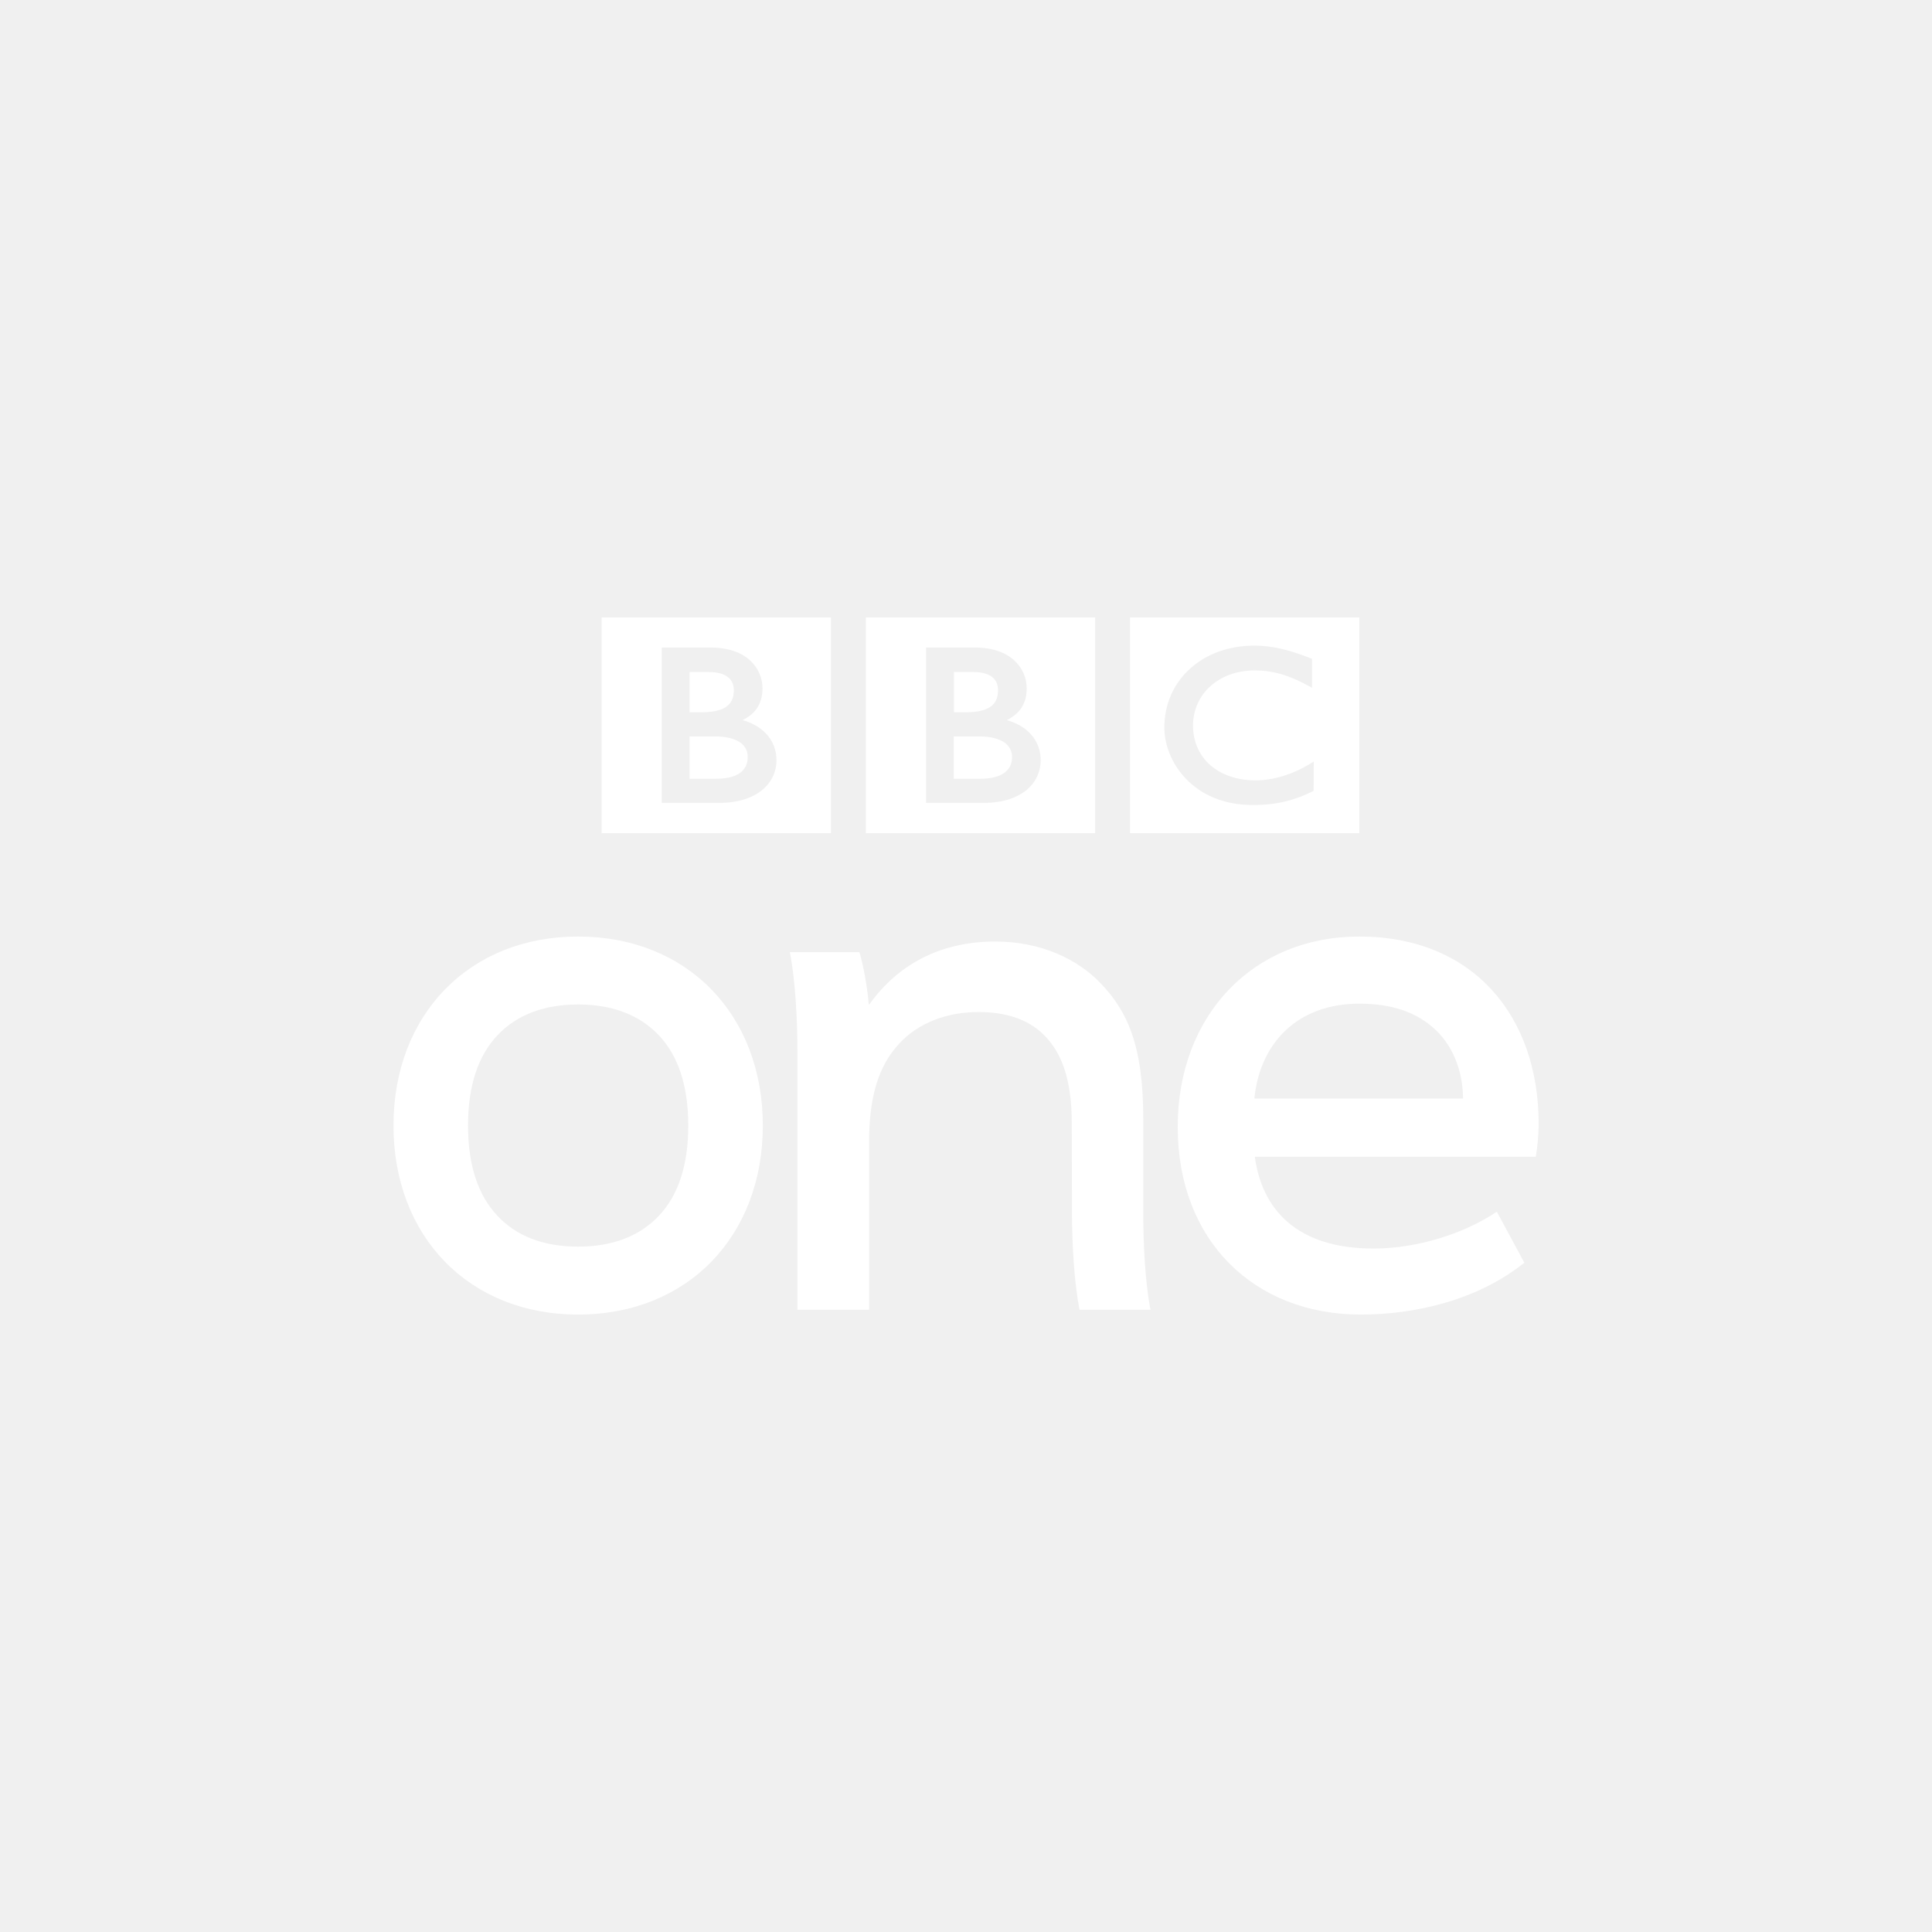
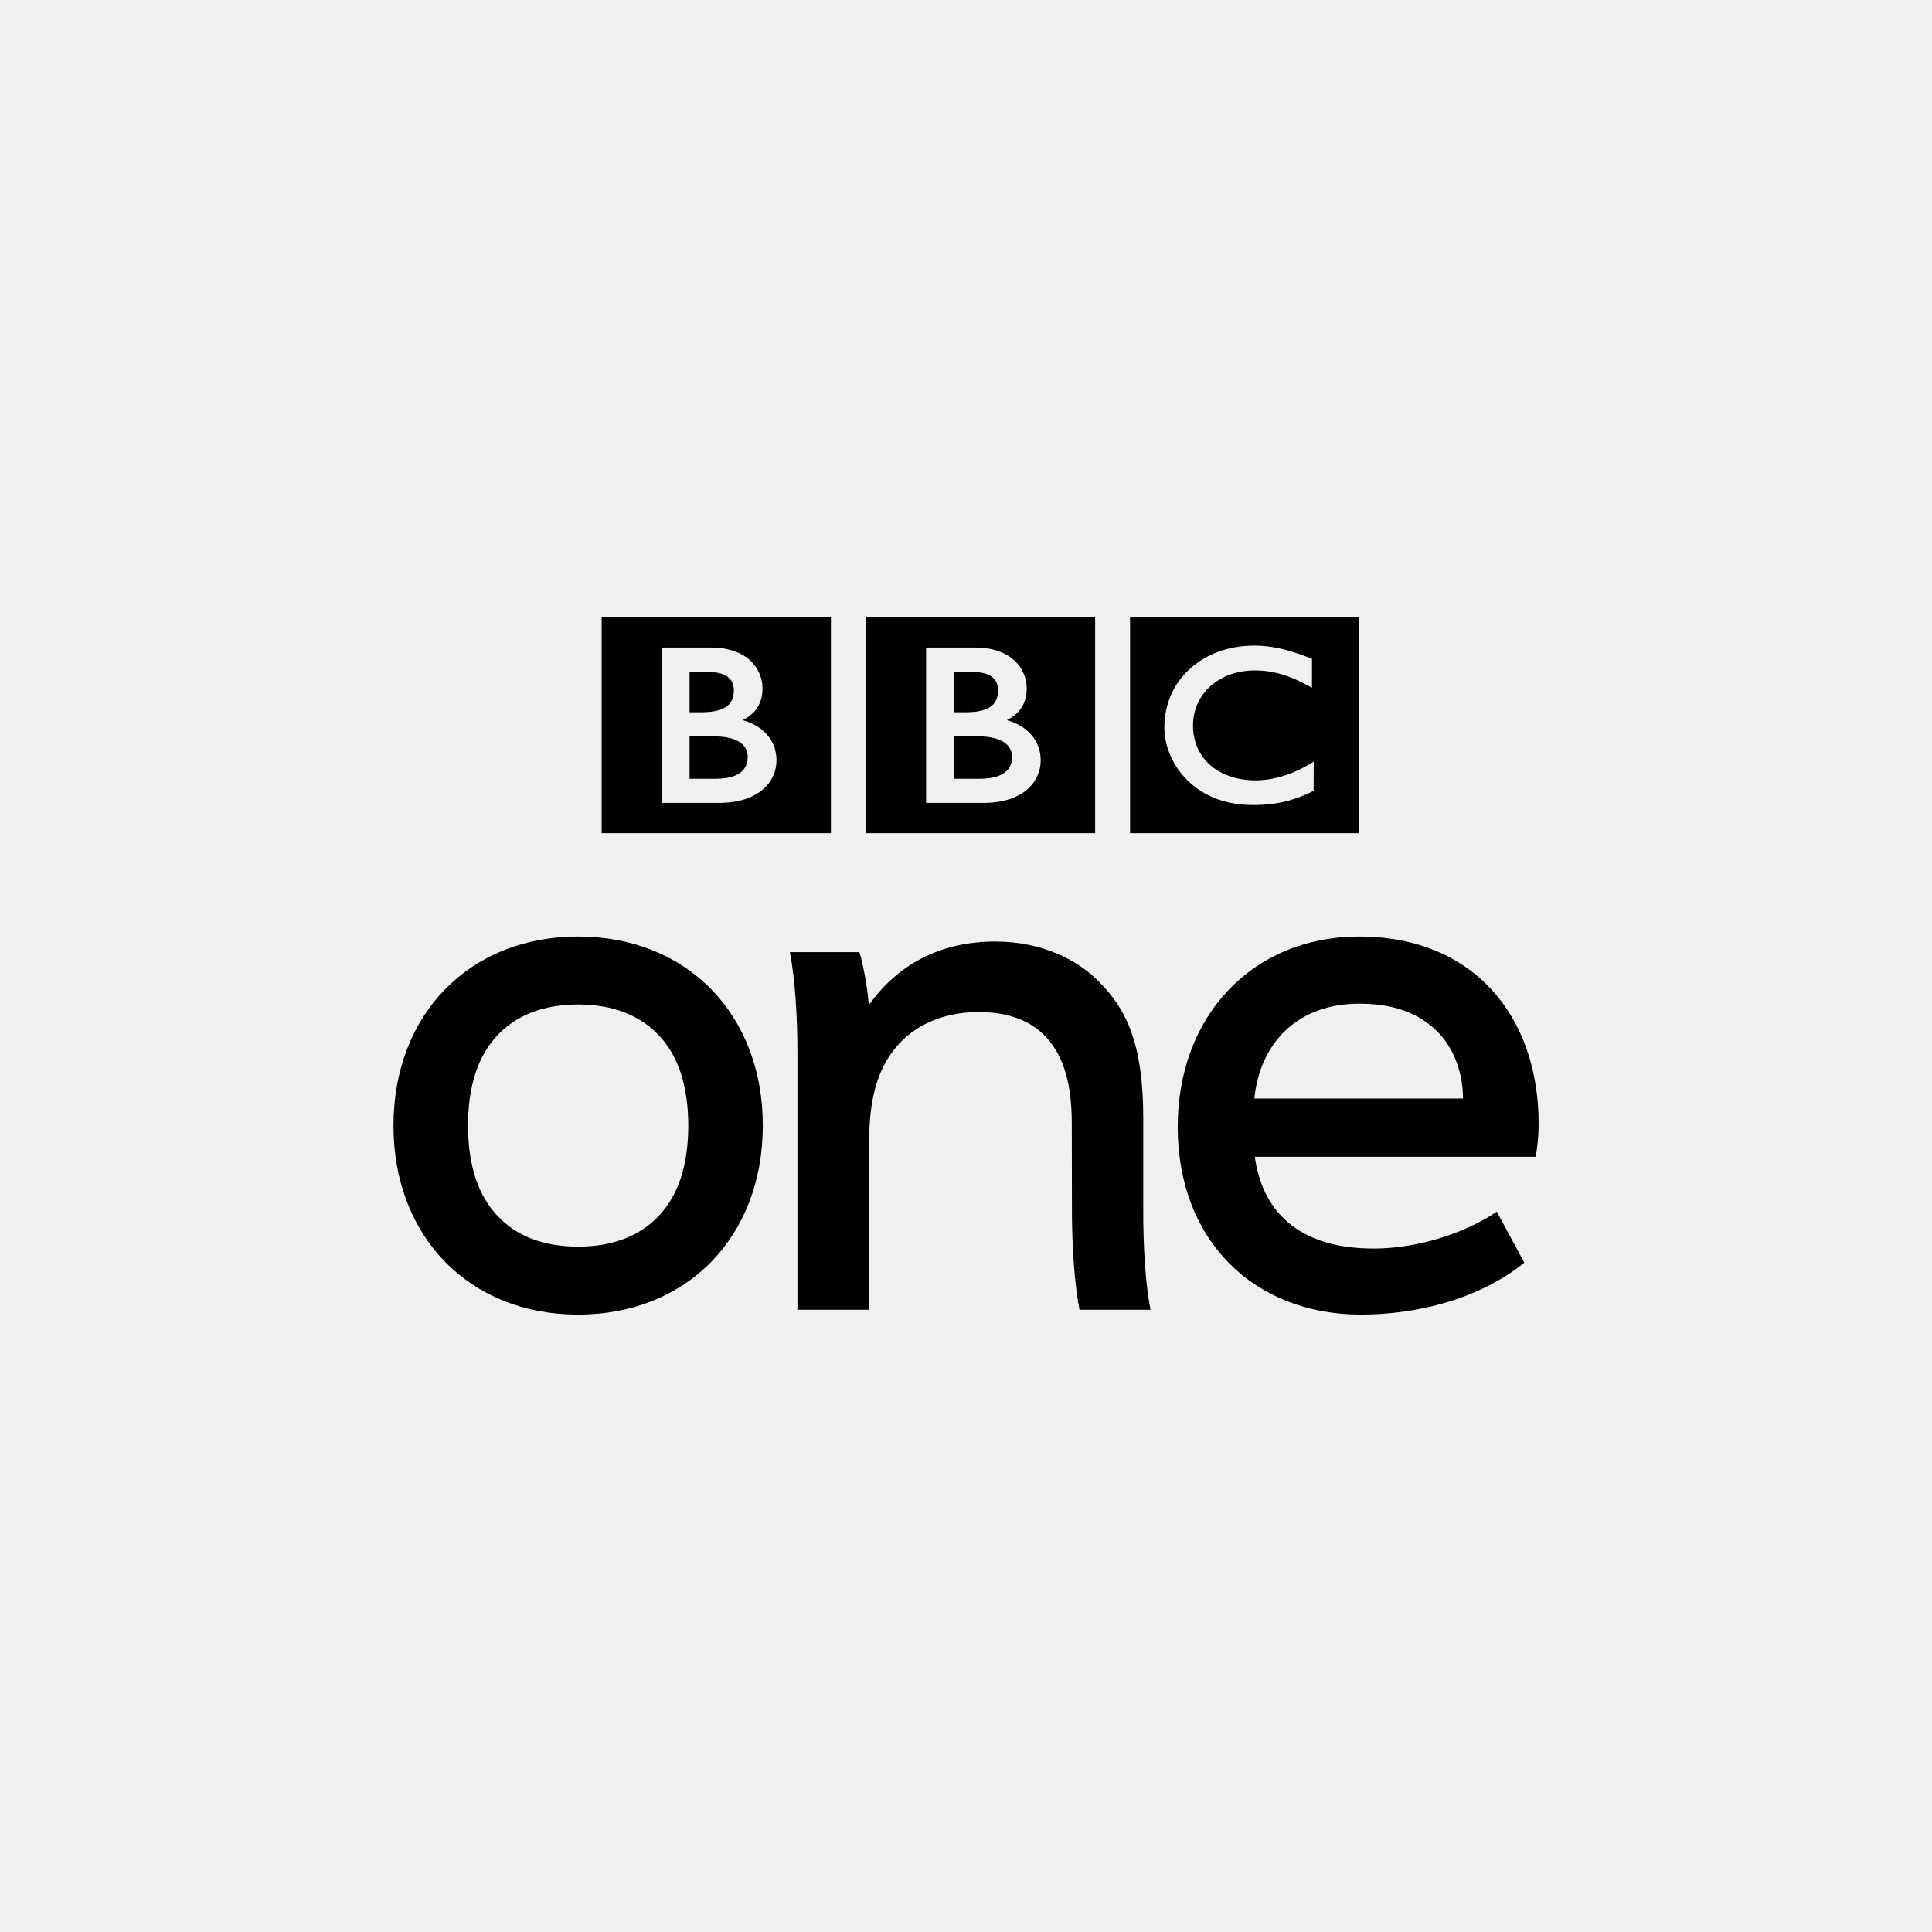
- <svg xmlns="http://www.w3.org/2000/svg" viewBox="0 0 1200 1200">
-   <g fill="#FFF">
+ <svg xmlns="http://www.w3.org/2000/svg" class="channel-logo" viewBox="0 0 1200 1200">
+   <g>
    <path d="M953.9 718.5H779.4c4.4 32.4 25.7 57 73.8 57 27 0 56.4-9.3 76.5-22.9l17.1 31.7c-29.5 23.6-68.5 32.2-101.6 32.2-66.2 0-113.7-45.9-113.7-116.6 0-69.1 46.6-118.2 112.8-118.2 70.1 0 111.4 48.6 111.4 116.6-.1 7.9-.8 13.9-1.8 20.2zm-45.2-36.2c0-14.1-4.6-31-17.2-42.8-11.7-10.9-27-16.1-47.3-16.1-38.2 0-61.6 24.3-65.1 58.9h129.6zM359.1 774.3c22 0 38.5-6.9 50-19 12.1-12.7 18.4-31.4 18.4-56.2 0-24.7-6.3-43.5-18.4-56.2-11.6-12.1-28-19-50-19s-38.5 6.9-50 19c-12.1 12.7-18.4 31.4-18.4 56.2 0 24.8 6.3 43.5 18.4 56.2 11.5 12.2 28 19 50 19zm0 42.2c-67.8 0-114.7-48.5-114.7-117.4 0-68.8 46.9-117.4 114.7-117.4 67.8 0 114.7 48.5 114.7 117.4s-46.9 117.4-114.7 117.4zM714.6 813.5h-44.1c-3.3-16.8-4.7-41-4.7-62.4l-.1-53.5c0-27.7-6.6-44.2-17.3-54.8-10.4-10.3-24.7-14.2-40.6-14.2-18.8 0-36.7 6.1-49.2 19.5-12.9 13.9-18.8 32.8-18.8 61.6v103.8h-44.5V653.8c0-21.5-1.4-45.6-4.7-62.4h43.2c2.4 7.9 4.9 21.4 5.8 32.4h.4c17.2-24 43.1-39 78.2-39 29.2 0 51.5 11.6 64.8 25.3 16.7 17.1 27.1 38.2 27.1 84.6v56.4c-.1 21.4 1.2 45.6 4.5 62.4z" />
    <g>
      <path d="M537.8 383.5h142.4v134H537.8v-134zm108.6 88.8c0-12.2-8.1-21.4-21-25 3.5-1.8 6.3-4 8.3-6.6 2.7-3.6 4-8 4-13.1 0-6.3-2.5-12.7-7.8-17.5-5.3-4.8-13.4-7.9-24.3-7.9h-30.4v96.5h35.6c12.7 0 21.6-3.5 27.4-8.5 5.7-5 8.2-11.7 8.2-17.9z" />
      <path d="M628.6 470.4c0 3.2-1 6.4-3.9 8.9-2.8 2.5-7.8 4.4-15.9 4.4h-16.4v-26.3h15.7c7.3 0 12.5 1.5 15.8 3.8 3.2 2.3 4.7 5.4 4.7 9.2M615.3 438.9c3.1-2.2 4.5-5.3 4.6-10 0-3.2-.9-6-3.2-8-2.3-2.1-6.2-3.5-12.6-3.5h-11.6v25h8c6.8-.1 11.8-1.3 14.8-3.5" />
      <g>
        <path d="M373.7 383.5h142.4v134H373.7v-134zm108.6 88.8c0-12.2-8.1-21.4-21-25 3.5-1.8 6.3-4 8.3-6.6 2.7-3.6 4-8 4-13.1 0-6.3-2.5-12.7-7.8-17.5-5.3-4.8-13.4-7.9-24.3-7.9H411v96.5h35.6c12.7 0 21.6-3.5 27.4-8.5 5.8-5 8.3-11.7 8.3-17.9z" />
        <path d="M451.2 438.9c3-2.2 4.5-5.3 4.6-10 0-3.2-.9-6-3.3-8-2.3-2.1-6.2-3.5-12.6-3.5h-11.6v25h8c6.9-.1 11.9-1.3 14.9-3.5M459.8 461.2c-3.3-2.3-8.5-3.8-15.8-3.8h-15.7v26.3h16.4c8.2 0 13.1-1.9 15.9-4.4 2.8-2.5 3.8-5.7 3.8-8.9.1-3.8-1.4-6.9-4.6-9.2" />
      </g>
      <path d="M701.9 383.5h142.4v134H701.9v-134zM816 473l-2.3 1.4c-11 6.7-23 10.3-33.9 10.3-23.3-.1-38.7-13.9-38.8-34 0-19.7 16.1-34.2 38.2-34.3 11.2 0 21.4 2.9 33.5 9.6l2.2 1.2v-18l-1-.4c-13.7-5.4-24.2-7.8-34.7-7.8-16.1 0-30.2 5.3-40.1 14.4-10 9-15.9 21.8-15.9 36.5 0 10.2 4.2 22.2 13.3 31.7 9 9.5 22.9 16.5 41.9 16.4h.1c15.8 0 26.7-3.5 36.6-8.4l.8-.4.1-18.2z" />
    </g>
  </g>
</svg>
